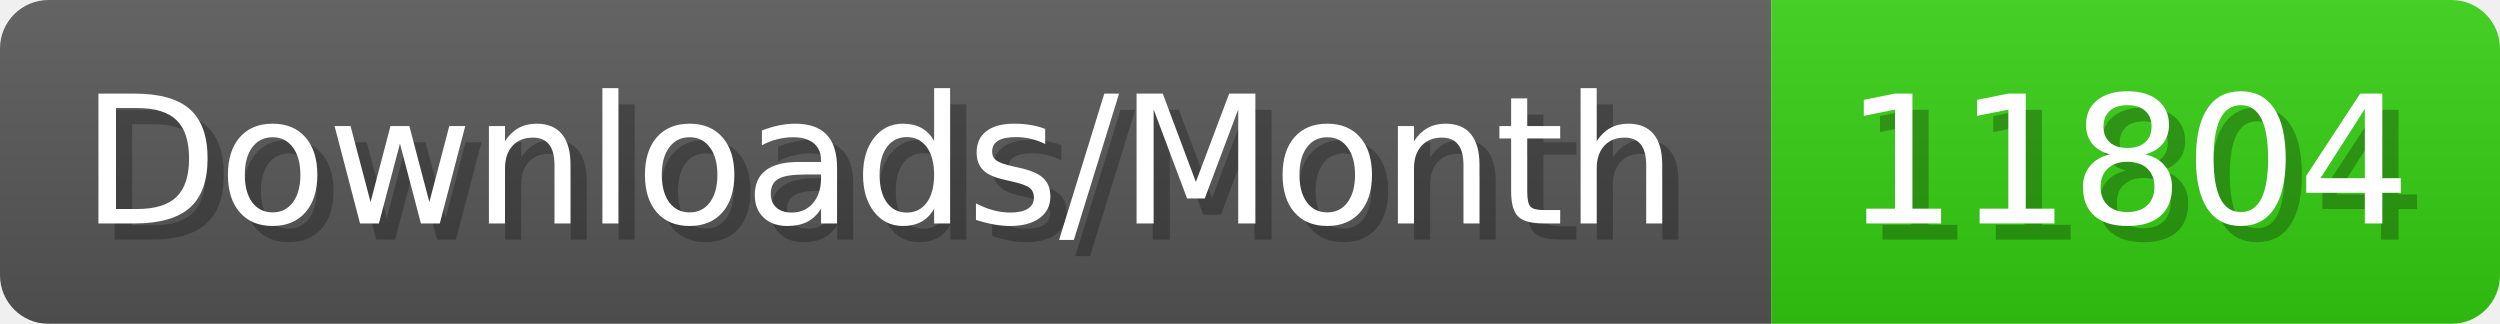
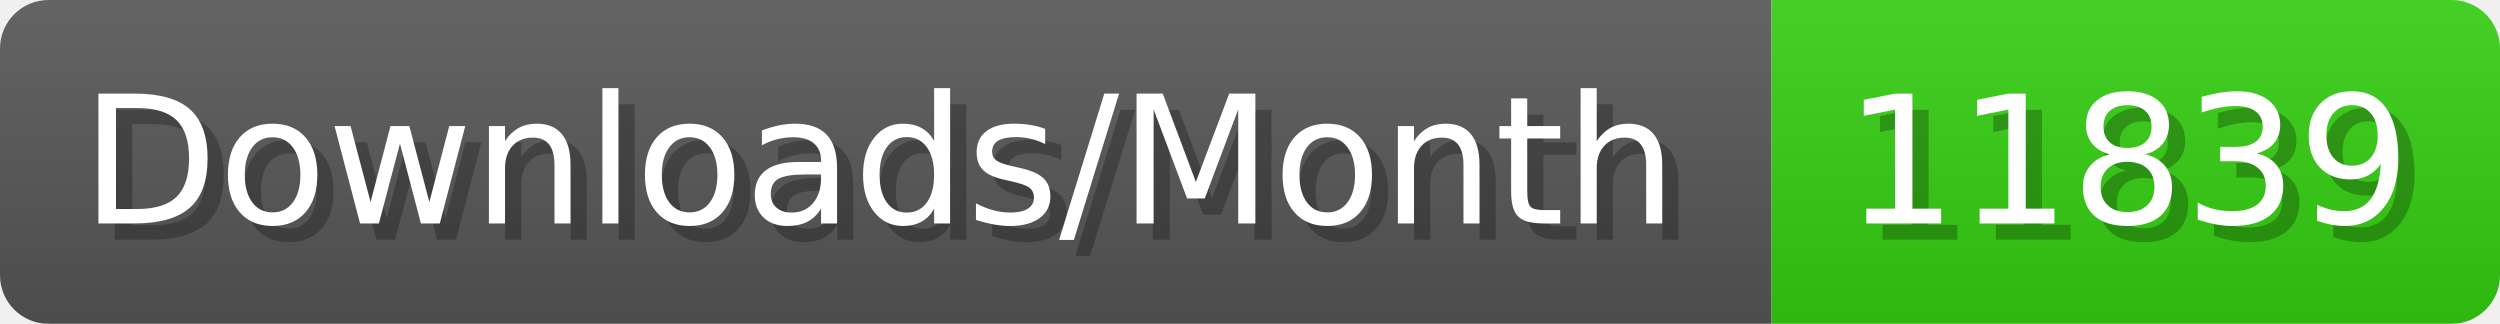
- <svg xmlns="http://www.w3.org/2000/svg" width="154.4" height="20" viewBox="0 0 1544 200" role="img" aria-label="Downloads/Month: 11804">
+ <svg xmlns="http://www.w3.org/2000/svg" width="154.4" height="20" viewBox="0 0 1544 200" role="img" aria-label="Downloads/Month: 11839">
  <linearGradient id="YlXUI" x2="0" y2="100%">
    <stop offset="0" stop-opacity=".1" stop-color="#EEE" />
    <stop offset="1" stop-opacity=".1" />
  </linearGradient>
  <mask id="JHhop">
    <rect width="1544" height="200" rx="30" fill="#FFF" />
  </mask>
  <g mask="url(#JHhop)">
    <rect width="1094" height="200" fill="#555" />
    <rect width="450" height="200" fill="#3C1" x="1094" />
    <rect width="1544" height="200" fill="url(#YlXUI)" />
  </g>
  <g aria-hidden="true" fill="#fff" text-anchor="start" font-family="Verdana,DejaVu Sans,sans-serif" font-size="110">
    <text x="60" y="148" textLength="994" fill="#000" opacity="0.25">Downloads/Month</text>
    <text x="50" y="138" textLength="994">Downloads/Month</text>
-     <text x="1149" y="148" textLength="350" fill="#000" opacity="0.25">11804</text>
-     <text x="1139" y="138" textLength="350">11804</text>
+     <text x="1149" y="148" textLength="350" fill="#000" opacity="0.25">11839</text>
+     <text x="1139" y="138" textLength="350">11839</text>
  </g>
</svg>
